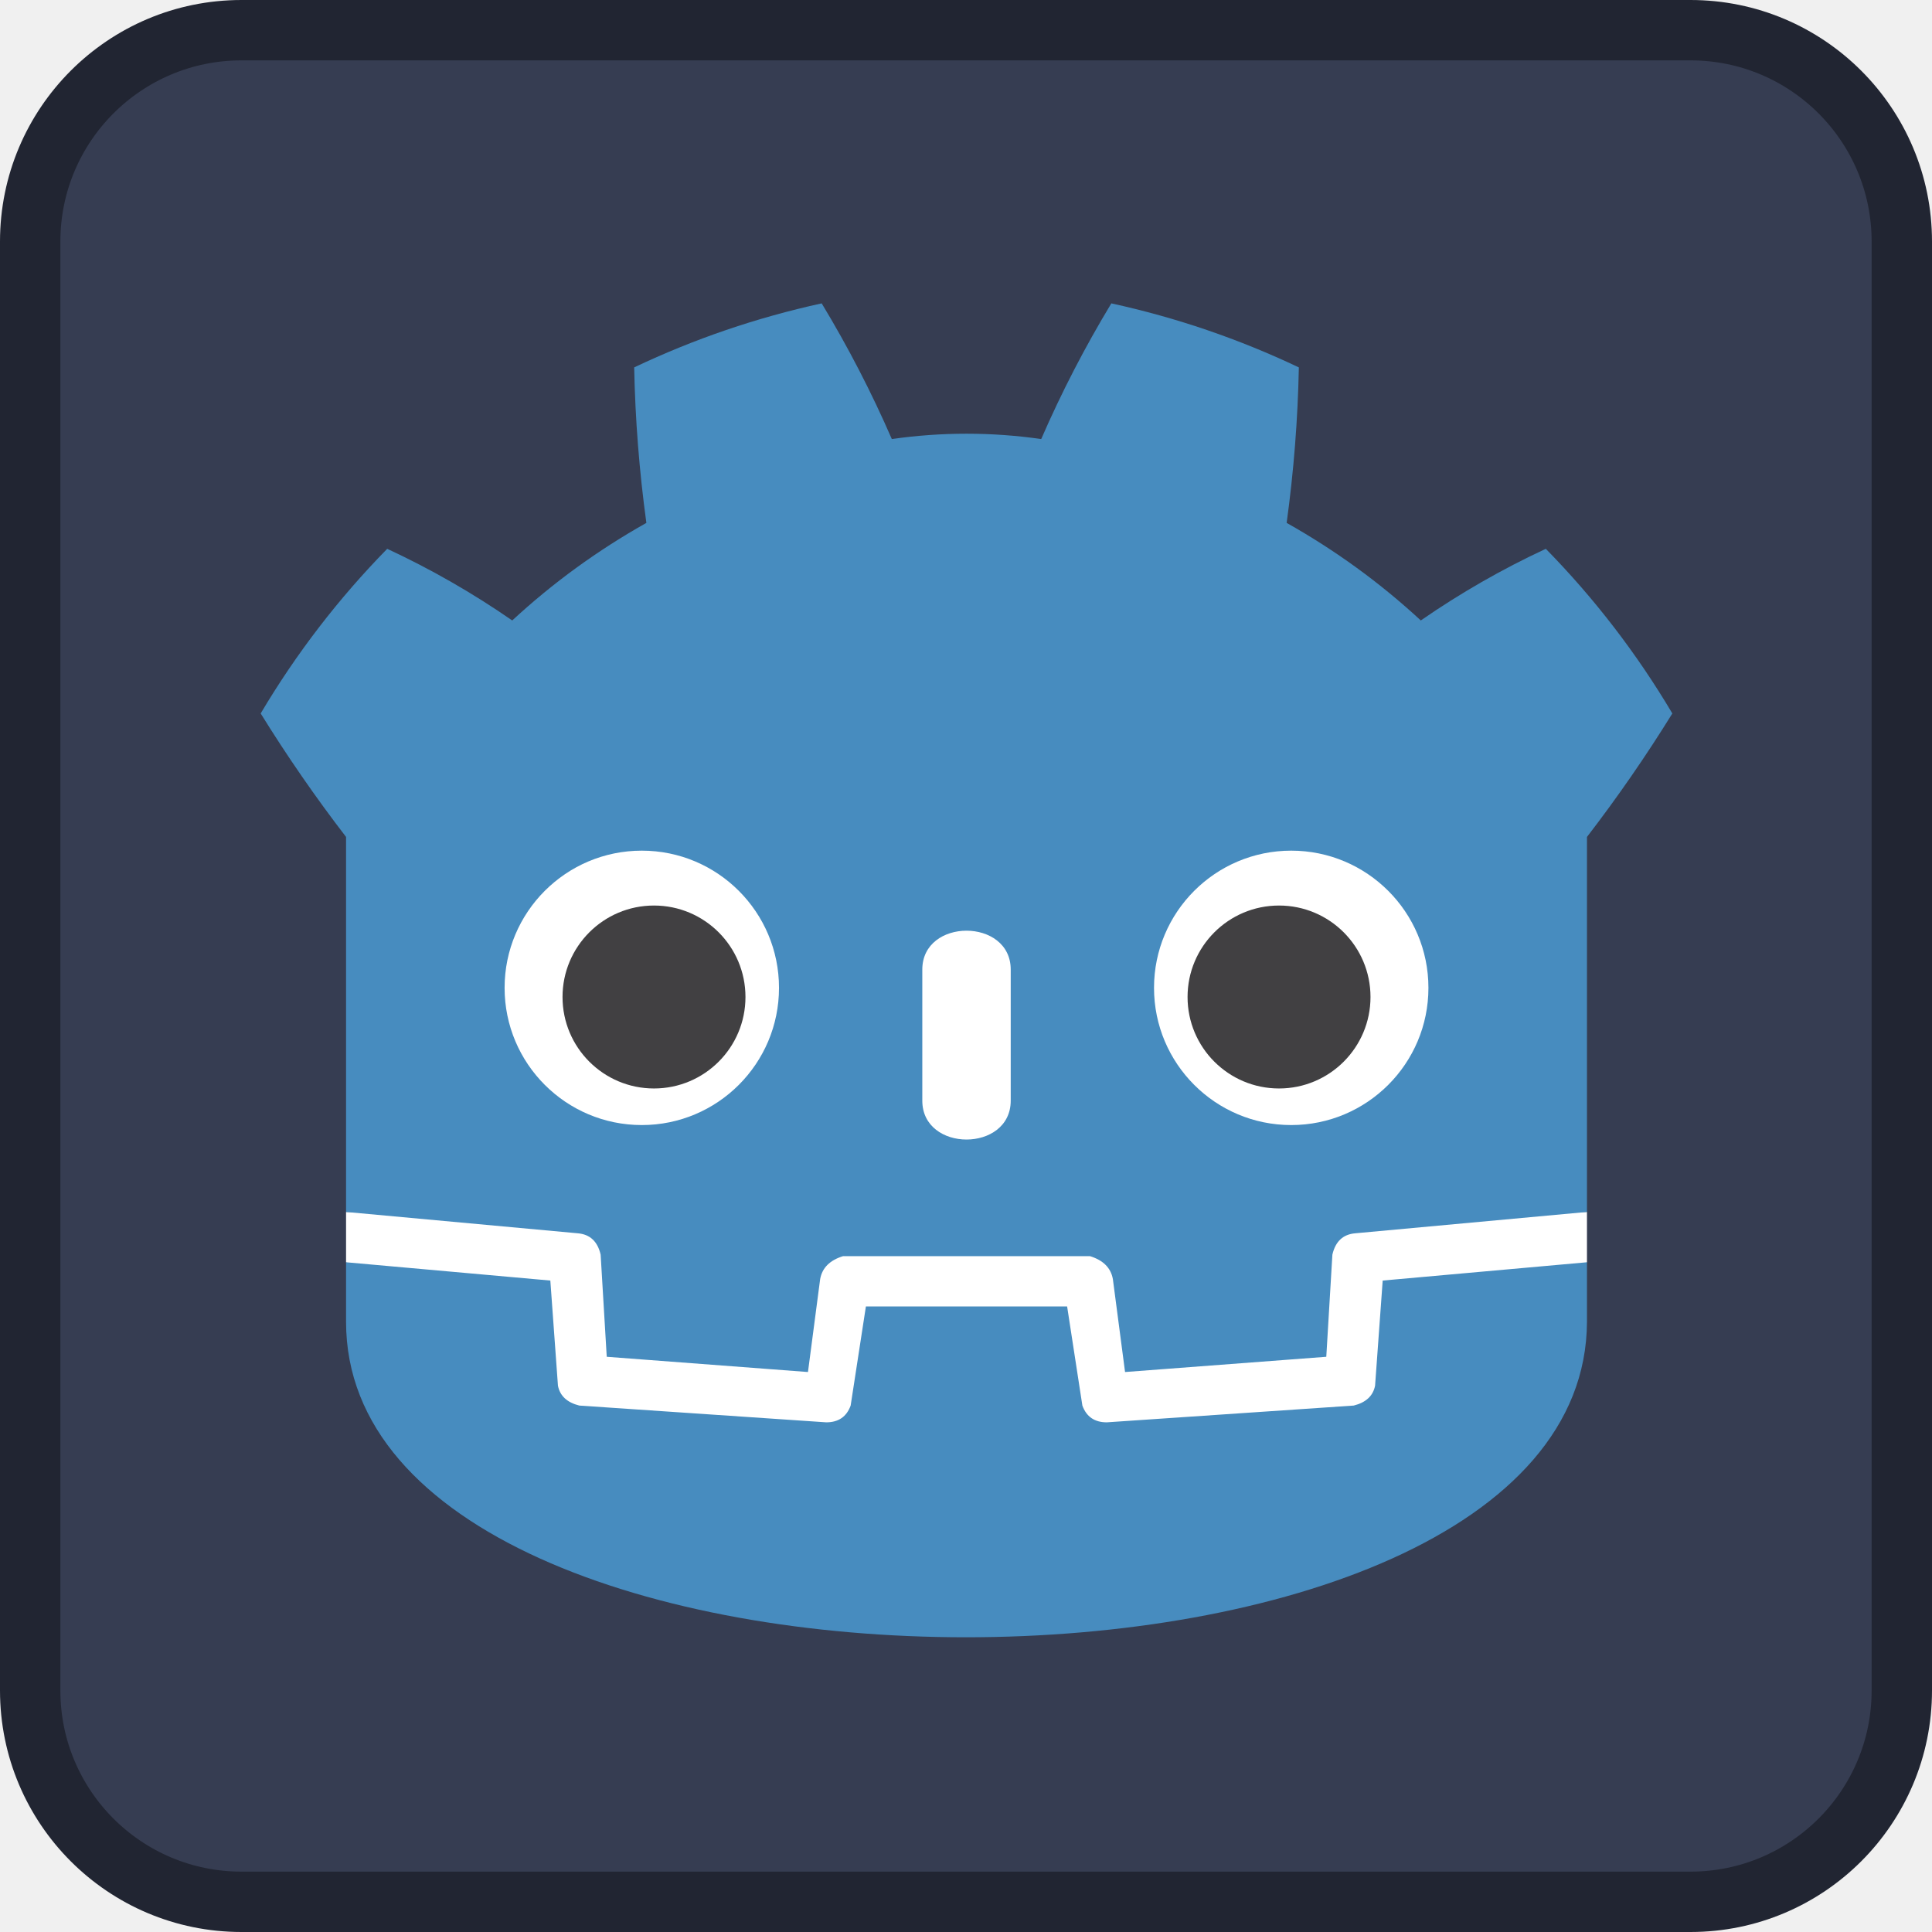
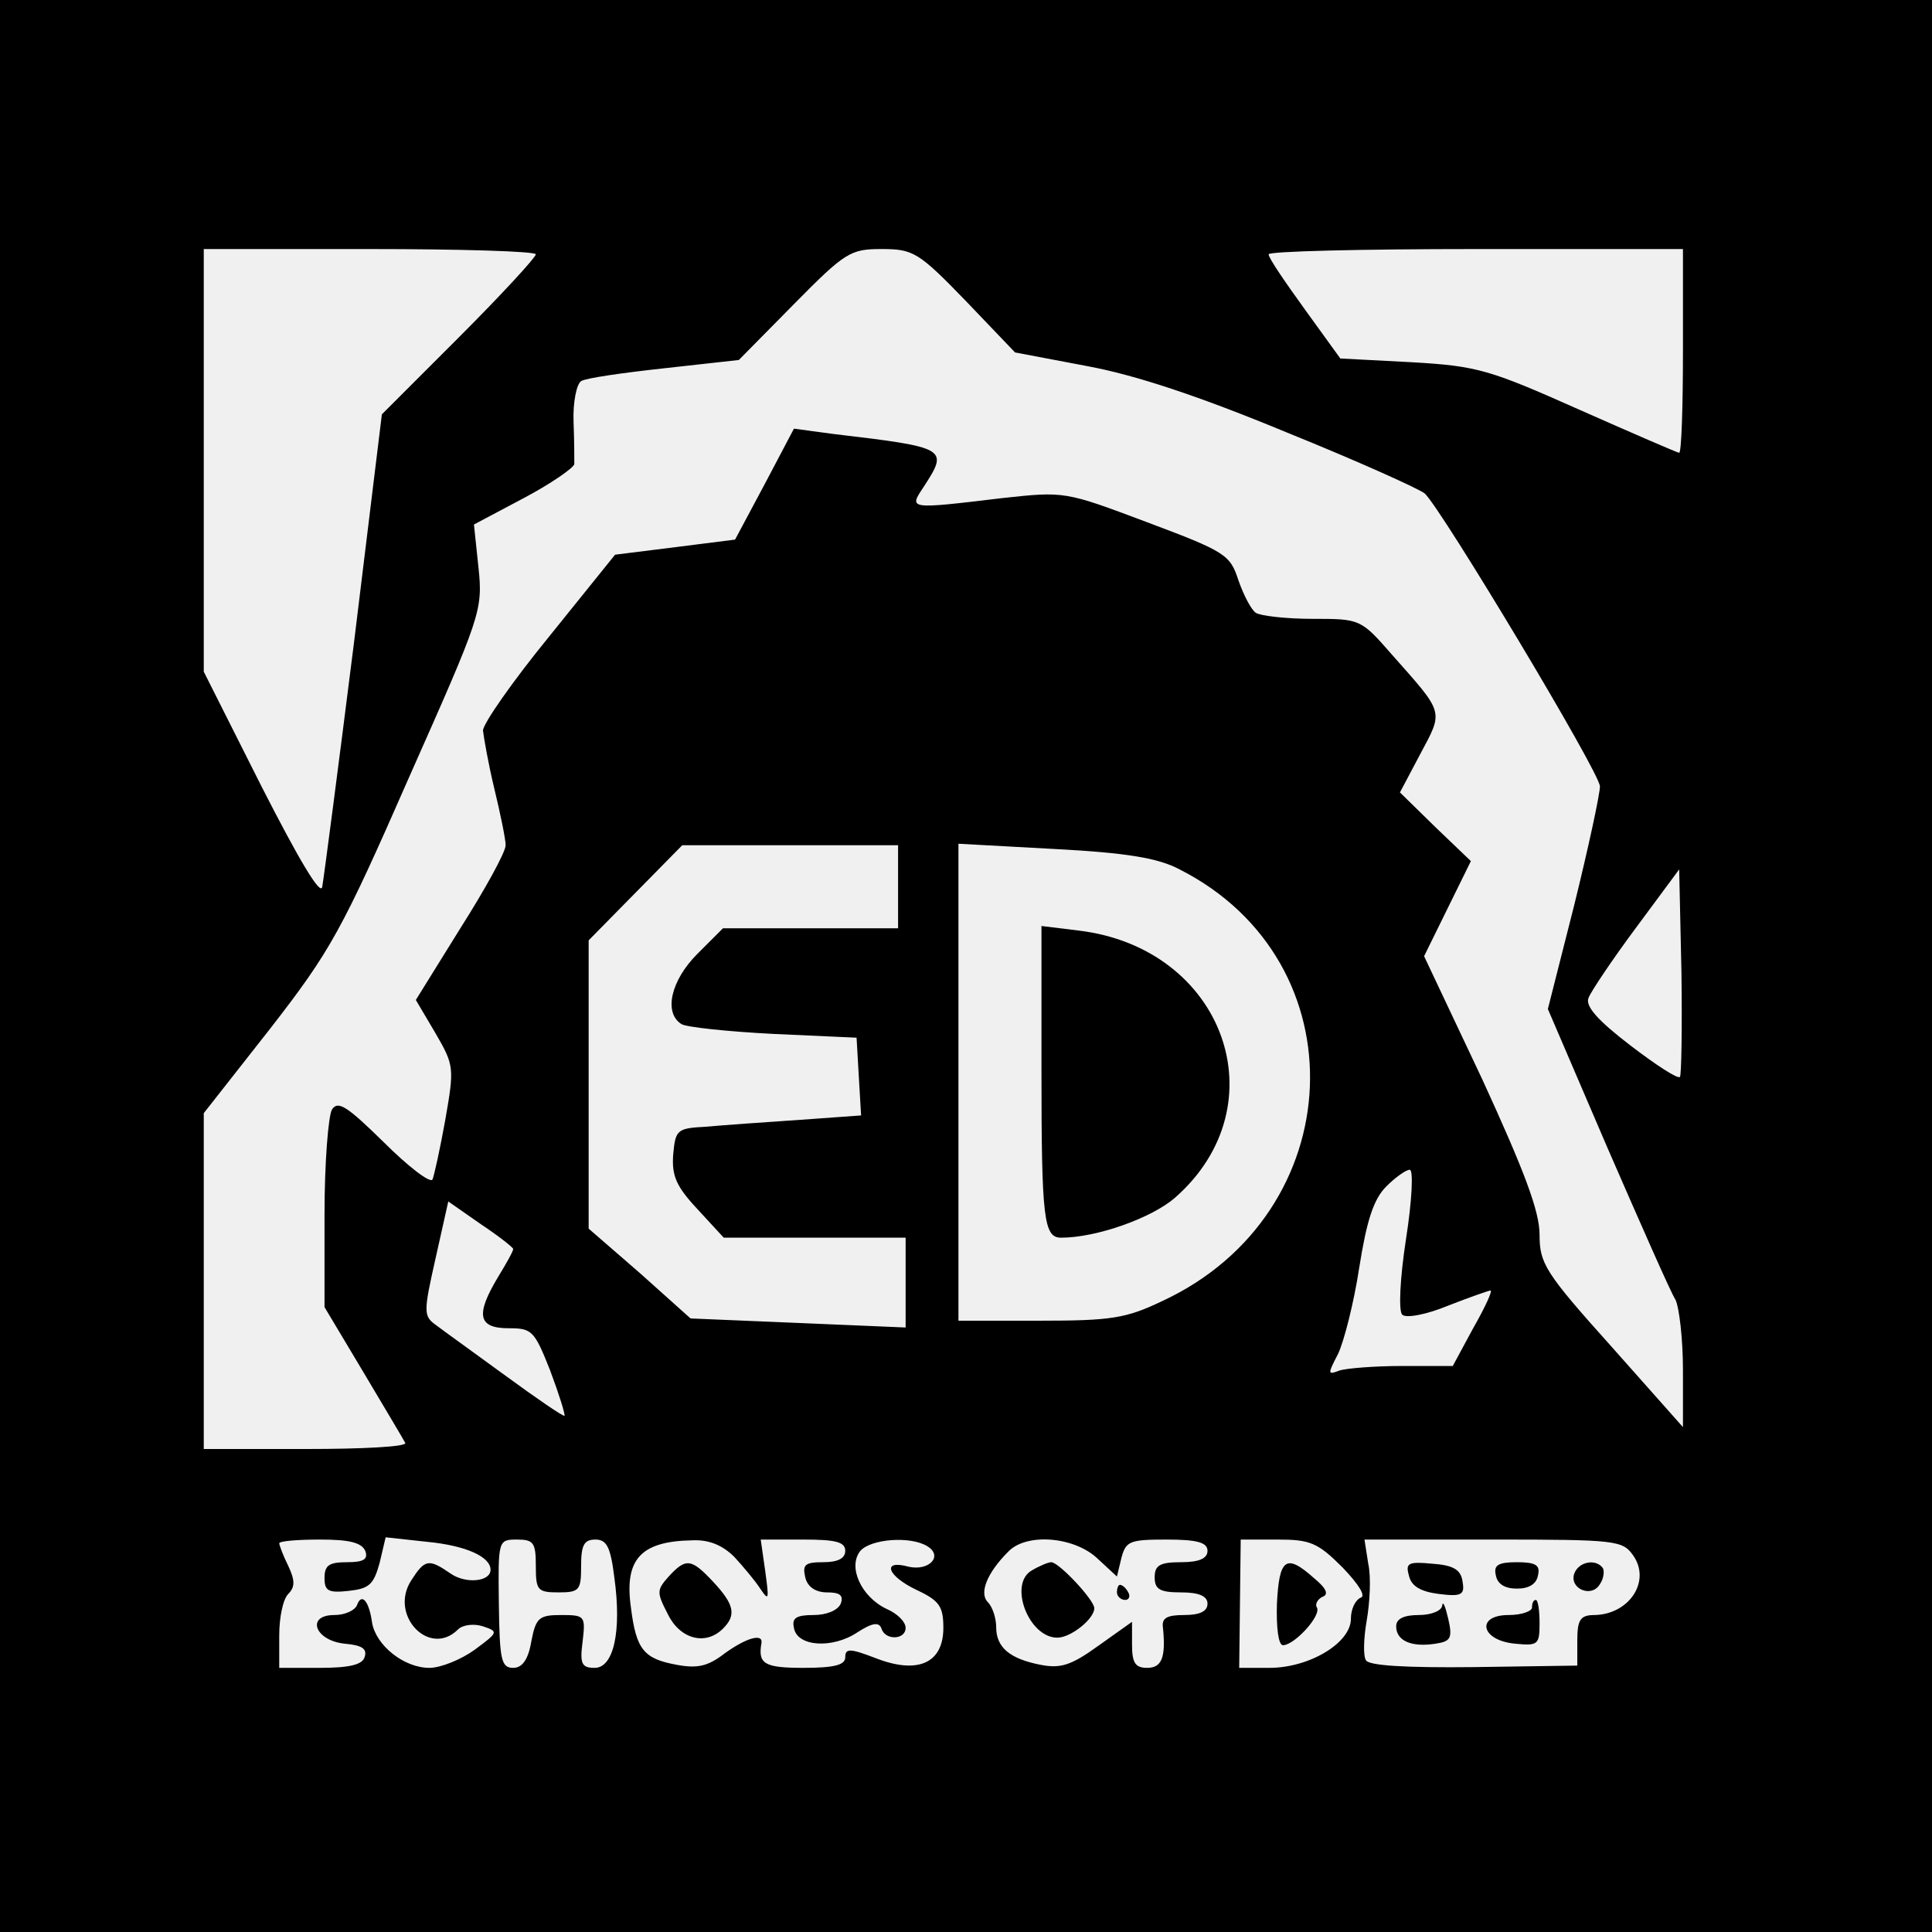
- <svg xmlns="http://www.w3.org/2000/svg" width="128" height="128">
-   <rect width="124" height="124" x="2" y="2" fill="#363d52" stroke="#212532" stroke-width="4" rx="14" />
-   <g fill="#fff" transform="translate(12.322 12.322)scale(.101)">
-     <path d="M105 673v33q407 354 814 0v-33z" />
-     <path fill="#478cbf" d="m105 673 152 14q12 1 15 14l4 67 132 10 8-61q2-11 15-15h162q13 4 15 15l8 61 132-10 4-67q3-13 15-14l152-14V427q30-39 56-81-35-59-83-108-43 20-82 47-40-37-88-64 7-51 8-102-59-28-123-42-26 43-46 89-49-7-98 0-20-46-46-89-64 14-123 42 1 51 8 102-48 27-88 64-39-27-82-47-48 49-83 108 26 42 56 81zm0 33v39c0 276 813 276 814 0v-39l-134 12-5 69q-2 10-14 13l-162 11q-12 0-16-11l-10-65H446l-10 65q-4 11-16 11l-162-11q-12-3-14-13l-5-69z" />
-     <path d="M483 600c0 34 58 34 58 0v-86c0-34-58-34-58 0z" />
-     <circle cx="725" cy="526" r="90" />
-     <circle cx="299" cy="526" r="90" />
-   </g>
-   <g fill="#414042" transform="translate(12.322 12.322)scale(.101)">
-     <circle cx="307" cy="532" r="60" />
-     <circle cx="717" cy="532" r="60" />
+ <svg xmlns="http://www.w3.org/2000/svg" version="1.0" width="256pt" height="256pt" viewBox="0 0 256 256" preserveAspectRatio="xMidYMid meet">
+   <g transform="translate(0,256) scale(0.1,-0.1)" fill="#000000" stroke="none">
+     <path d="M0 1280 l0 -1280 1280 0 1280 0 0 1280 0 1280 -1280 0 -1280 0 0 -1280z m710 943 c0 -4 -46 -54 -102 -110 l-102 -102 -37 -303 c-21 -167 -40 -312 -42 -323 -2 -13 -31 36 -80 132 l-77 153 0 280 0 280 220 0 c121 0 220 -3 220 -7z m569 -61 l66 -69 95 -18 c65 -12 149 -40 265 -88 94 -38 176 -75 183 -81 23 -22 232 -370 232 -388 0 -10 -15 -80 -34 -157 l-35 -138 79 -184 c44 -101 84 -192 90 -201 5 -10 10 -52 10 -93 l0 -76 -95 107 c-88 98 -95 110 -95 148 0 31 -20 84 -76 206 l-77 163 31 63 31 63 -47 45 -47 46 27 51 c31 58 32 53 -38 132 -41 47 -42 47 -105 47 -35 0 -69 4 -75 8 -6 4 -16 23 -23 43 -11 34 -17 38 -121 77 -109 41 -109 41 -192 32 -125 -15 -124 -15 -104 15 33 51 32 52 -120 70 l-52 7 -39 -74 -39 -73 -79 -10 -80 -10 -87 -108 c-49 -60 -88 -116 -88 -125 1 -9 7 -44 15 -77 8 -33 15 -67 15 -75 0 -9 -27 -58 -60 -110 l-59 -95 26 -44 c25 -43 25 -46 13 -115 -7 -39 -15 -75 -17 -79 -3 -5 -32 17 -65 50 -48 47 -60 55 -68 43 -5 -8 -10 -71 -10 -139 l0 -123 52 -87 c28 -47 53 -89 55 -93 2 -5 -57 -8 -131 -8 l-136 0 0 223 0 222 88 112 c80 103 95 130 184 333 95 214 98 221 92 278 l-6 57 66 35 c36 19 66 40 67 45 0 6 0 31 -1 56 -1 26 4 50 10 54 6 4 55 11 110 17 l99 11 73 74 c68 69 75 73 116 73 42 0 49 -4 111 -68z m951 -67 c0 -74 -2 -135 -5 -135 -2 0 -62 26 -132 57 -119 53 -135 58 -222 63 l-95 5 -47 65 c-26 36 -48 68 -48 73 -1 4 123 7 274 7 l275 0 0 -135z m-1040 -710 l0 -55 -116 0 -116 0 -34 -34 c-35 -35 -45 -78 -21 -93 6 -4 62 -10 122 -13 l110 -5 3 -52 3 -51 -83 -6 c-46 -3 -101 -7 -123 -9 -38 -2 -40 -4 -43 -37 -2 -28 4 -42 32 -72 l35 -38 120 0 121 0 0 -59 0 -60 -142 6 -143 6 -67 60 -68 59 0 191 0 191 62 63 62 63 143 0 143 0 0 -55z m373 23 c241 -122 227 -456 -23 -572 -48 -23 -68 -26 -162 -26 l-108 0 0 316 0 316 128 -7 c95 -5 137 -12 165 -27z m663 -275 c-3 -3 -32 16 -66 42 -43 33 -60 52 -55 63 3 8 31 50 63 93 l57 77 3 -136 c1 -74 0 -137 -2 -139z m-363 -215 c-8 -52 -10 -95 -5 -100 5 -5 32 0 61 12 28 11 54 20 56 20 3 0 -7 -22 -23 -50 l-27 -50 -67 0 c-36 0 -74 -3 -83 -6 -16 -6 -16 -5 -2 22 8 17 21 68 28 114 10 63 19 91 36 108 12 12 26 22 31 22 5 0 3 -41 -5 -92z m-1183 -13 c0 -3 -9 -19 -20 -37 -30 -50 -27 -68 14 -68 31 0 34 -3 55 -56 12 -32 20 -58 19 -60 -2 -1 -37 23 -78 53 -41 30 -83 60 -92 67 -17 12 -17 17 -1 88 l17 76 43 -30 c24 -16 43 -31 43 -33z m-196 -400 c4 -11 -2 -15 -24 -15 -24 0 -30 -4 -30 -21 0 -17 5 -20 32 -17 27 3 33 8 41 37 l8 34 55 -6 c52 -5 84 -20 84 -37 0 -16 -33 -19 -53 -5 -29 20 -34 19 -52 -9 -30 -46 24 -103 62 -65 6 6 21 8 33 4 21 -7 20 -8 -11 -31 -18 -13 -45 -24 -60 -24 -34 0 -71 30 -76 60 -4 29 -14 40 -20 23 -3 -7 -16 -13 -30 -13 -38 0 -26 -34 14 -38 23 -2 30 -7 26 -18 -3 -10 -21 -14 -59 -14 l-54 0 0 43 c0 24 5 48 12 55 9 9 9 18 0 37 -7 14 -12 28 -12 30 0 3 24 5 54 5 39 0 55 -4 60 -15z m226 -20 c0 -32 2 -35 30 -35 28 0 30 3 30 35 0 28 4 35 19 35 15 0 20 -10 25 -50 10 -72 -1 -120 -26 -120 -17 0 -20 5 -16 35 4 34 3 35 -29 35 -29 0 -33 -4 -39 -35 -4 -24 -12 -35 -24 -35 -16 0 -18 11 -19 85 -1 84 -1 85 24 85 22 0 25 -4 25 -35z m263 12 c12 -13 28 -32 35 -43 11 -16 11 -13 6 24 l-6 42 56 0 c43 0 56 -3 56 -15 0 -10 -10 -15 -29 -15 -24 0 -28 -3 -24 -20 3 -13 14 -20 29 -20 17 0 22 -4 18 -15 -4 -9 -19 -15 -36 -15 -23 0 -29 -4 -26 -17 4 -25 51 -28 84 -6 20 13 29 14 32 5 5 -16 32 -15 32 1 0 8 -11 19 -25 25 -34 16 -52 56 -35 77 14 16 67 20 89 6 21 -13 2 -33 -25 -27 -36 10 -29 -12 11 -31 30 -14 35 -22 35 -50 0 -47 -34 -62 -90 -40 -34 13 -40 13 -40 1 0 -10 -14 -14 -55 -14 -52 0 -61 5 -56 33 2 13 -20 7 -49 -14 -22 -17 -36 -20 -63 -15 -44 8 -54 20 -61 76 -9 64 13 88 82 89 22 1 40 -7 55 -22z m480 -1 l27 -25 6 25 c6 22 11 24 60 24 41 0 54 -4 54 -15 0 -10 -11 -15 -35 -15 -28 0 -35 -4 -35 -20 0 -16 7 -20 35 -20 24 0 35 -5 35 -15 0 -10 -10 -15 -31 -15 -23 0 -30 -4 -28 -17 4 -40 -2 -53 -21 -53 -16 0 -20 7 -20 31 l0 30 -45 -32 c-36 -26 -50 -30 -76 -25 -41 8 -59 23 -59 50 0 12 -5 27 -11 33 -12 12 -1 39 27 67 24 25 86 20 117 -8z m326 -13 c22 -23 31 -38 24 -40 -7 -3 -13 -15 -13 -28 0 -32 -55 -65 -108 -65 l-40 0 1 85 1 85 49 0 c43 0 53 -4 86 -37z m385 16 c24 -34 -5 -78 -51 -79 -19 0 -23 -6 -23 -34 l0 -33 -137 -2 c-91 -1 -139 2 -143 9 -4 6 -3 30 1 53 4 23 6 57 2 75 l-5 32 170 0 c163 0 172 -1 186 -21z" />
+     <path d="M1380 1142 c0 -197 3 -222 26 -222 47 0 120 26 151 53 140 123 65 331 -128 354 l-49 6 0 -191z" />
+     <path d="M886 471 c-16 -18 -16 -21 -1 -50 16 -33 50 -42 73 -19 18 18 15 32 -13 62 -29 31 -36 32 -59 7z" />
+     <path d="M1367 479 c-31 -18 -4 -89 34 -89 18 0 49 25 49 39 0 11 -47 61 -57 61 -4 0 -16 -5 -26 -11z" />
+     <path d="M1480 450 c0 -5 5 -10 11 -10 5 0 7 5 4 10 -3 6 -8 10 -11 10 -2 0 -4 -4 -4 -10z" />
+     <path d="M1692 435 c-1 -32 2 -55 8 -55 15 0 51 39 45 50 -3 4 1 11 7 14 9 3 6 11 -11 25 -37 33 -46 26 -49 -34z" />
+     <path d="M1867 472 c3 -14 16 -21 39 -24 31 -4 35 -1 32 16 -2 16 -12 22 -40 24 -32 3 -36 1 -31 -16z" />
+     <path d="M1982 473 c2 -12 12 -18 28 -18 16 0 26 6 28 18 3 13 -3 17 -28 17 -25 0 -31 -4 -28 -17z" />
+     <path d="M2086 475 c-7 -20 23 -33 34 -14 5 7 6 17 4 21 -9 13 -32 9 -38 -7z" />
+     <path d="M1911 433 c0 -7 -14 -13 -31 -13 -20 0 -30 -5 -30 -15 0 -19 20 -28 52 -23 20 3 23 7 17 33 -4 17 -7 24 -8 18z" />
+     <path d="M2030 430 c0 -5 -14 -10 -31 -10 -44 0 -37 -34 9 -38 30 -3 32 -1 32 27 0 17 -2 31 -5 31 -3 0 -5 -4 -5 -10z" />
  </g>
</svg>
